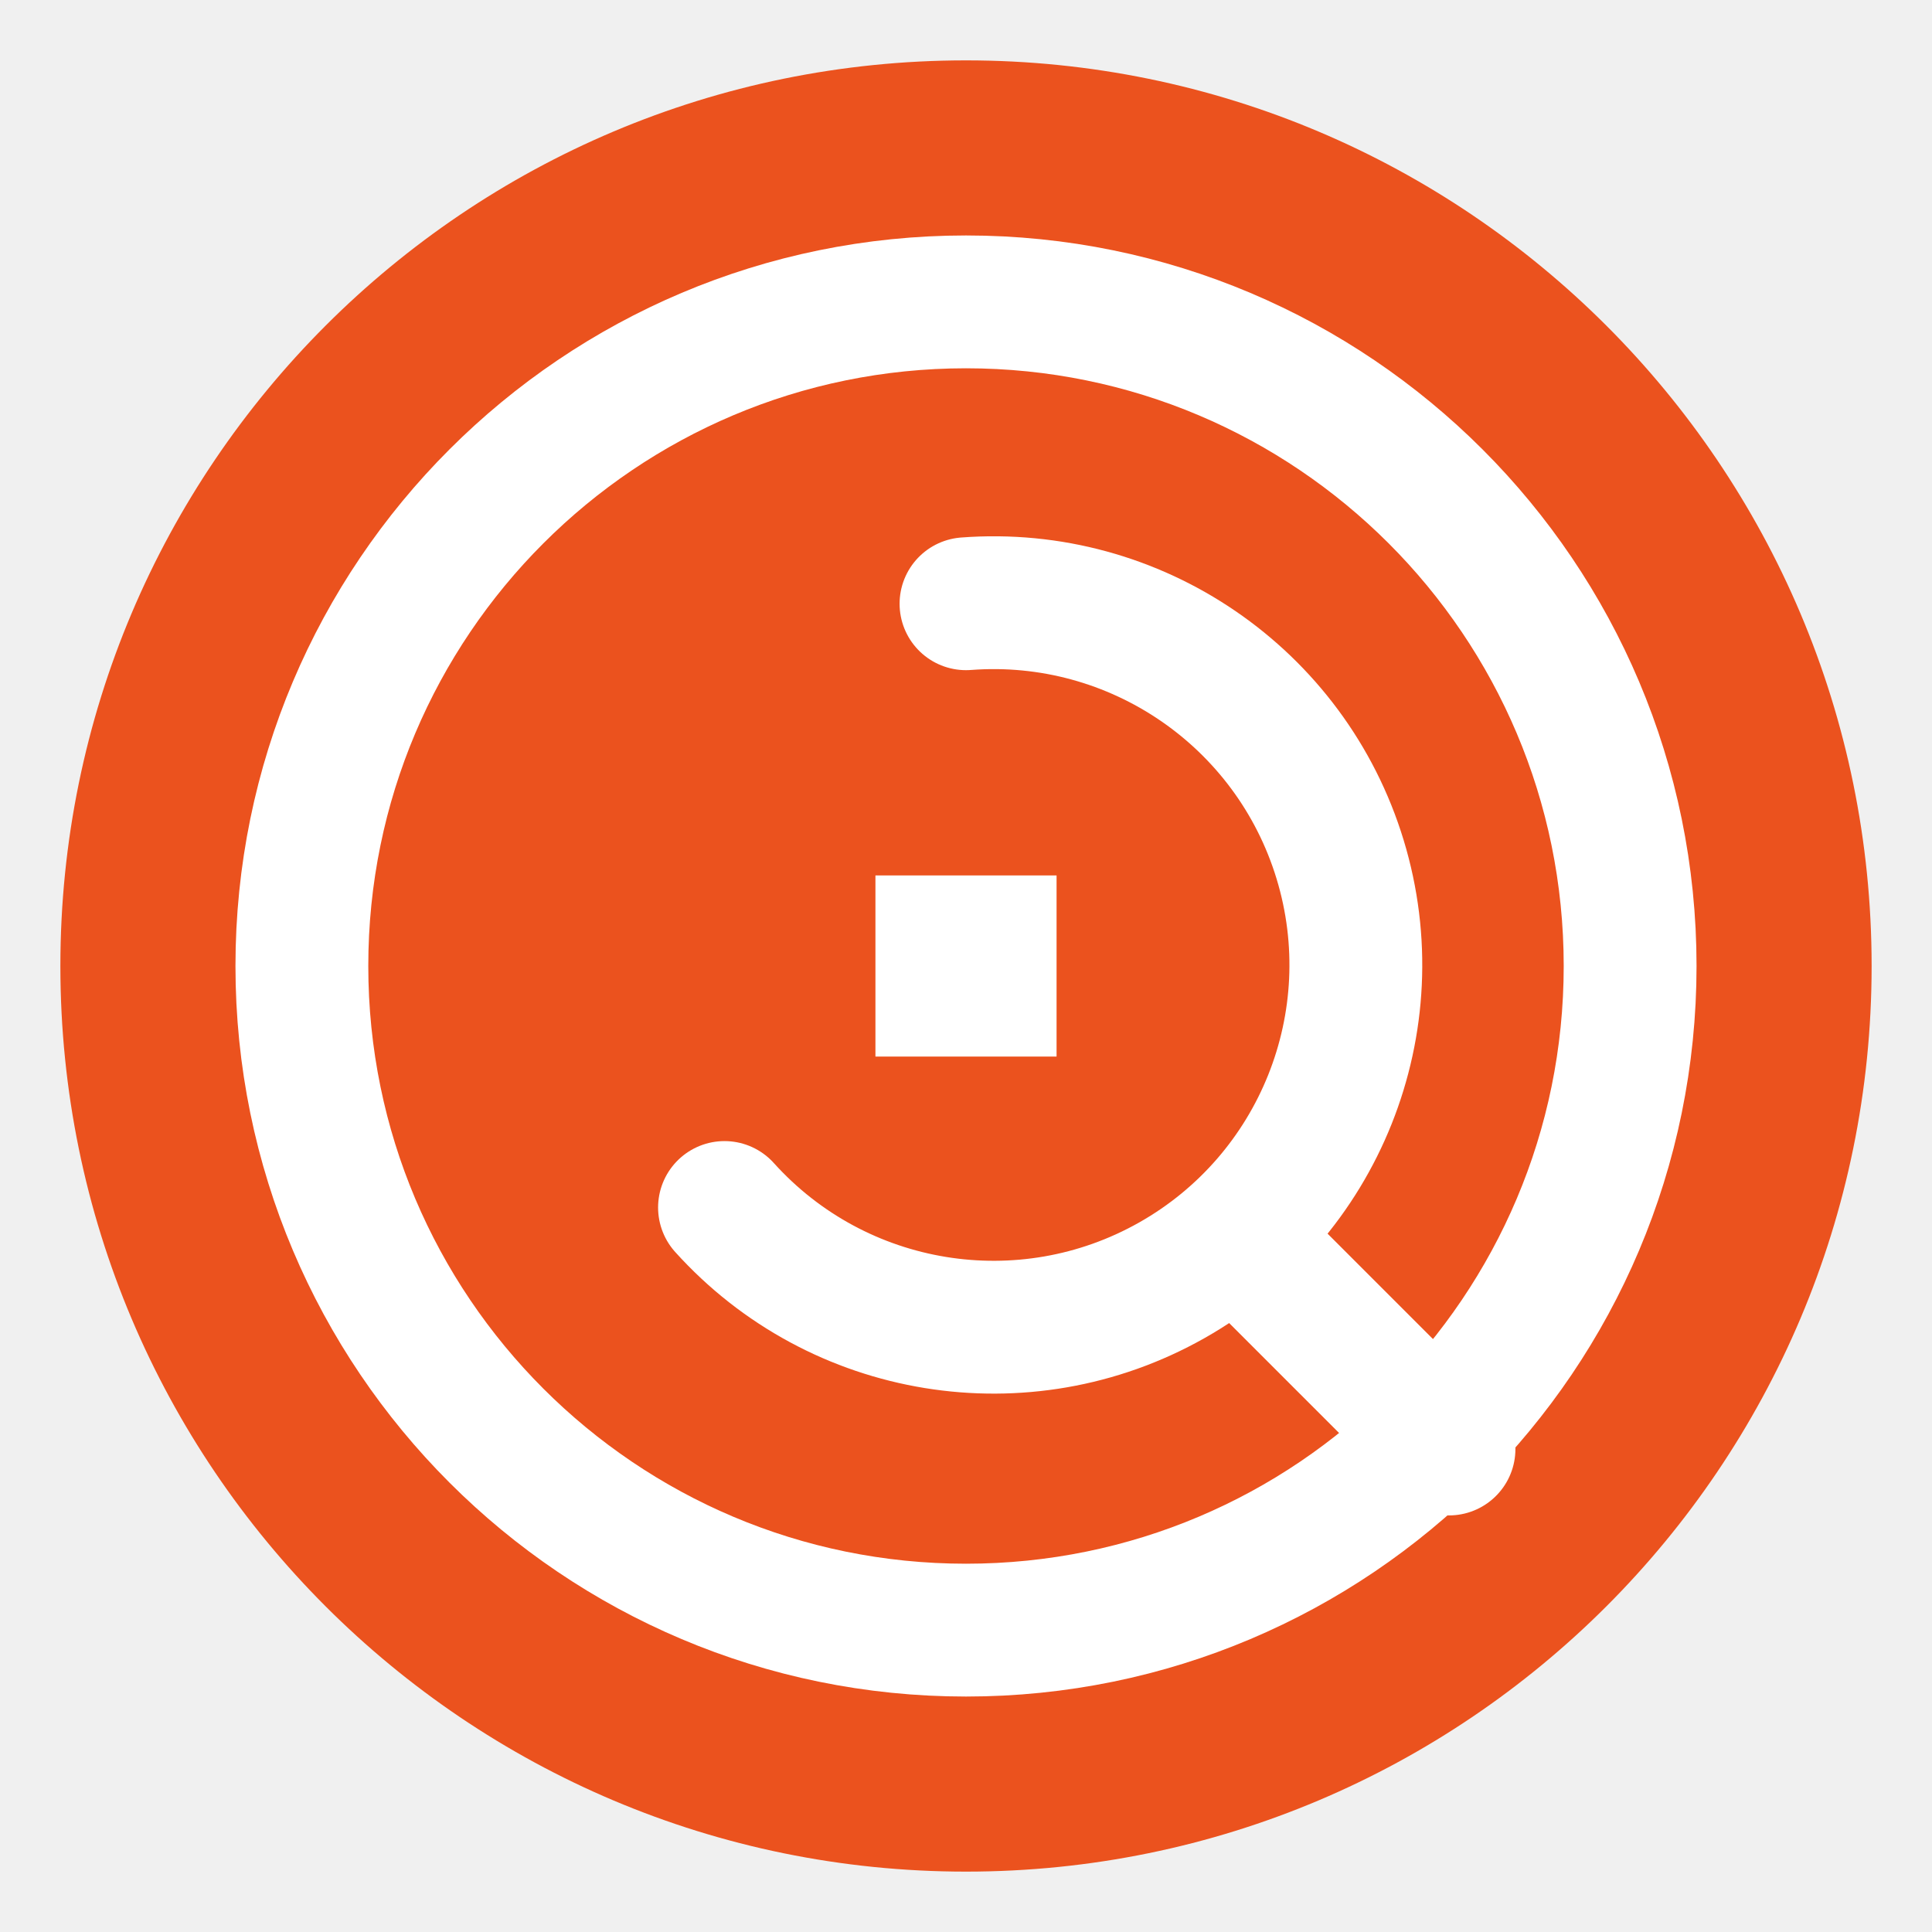
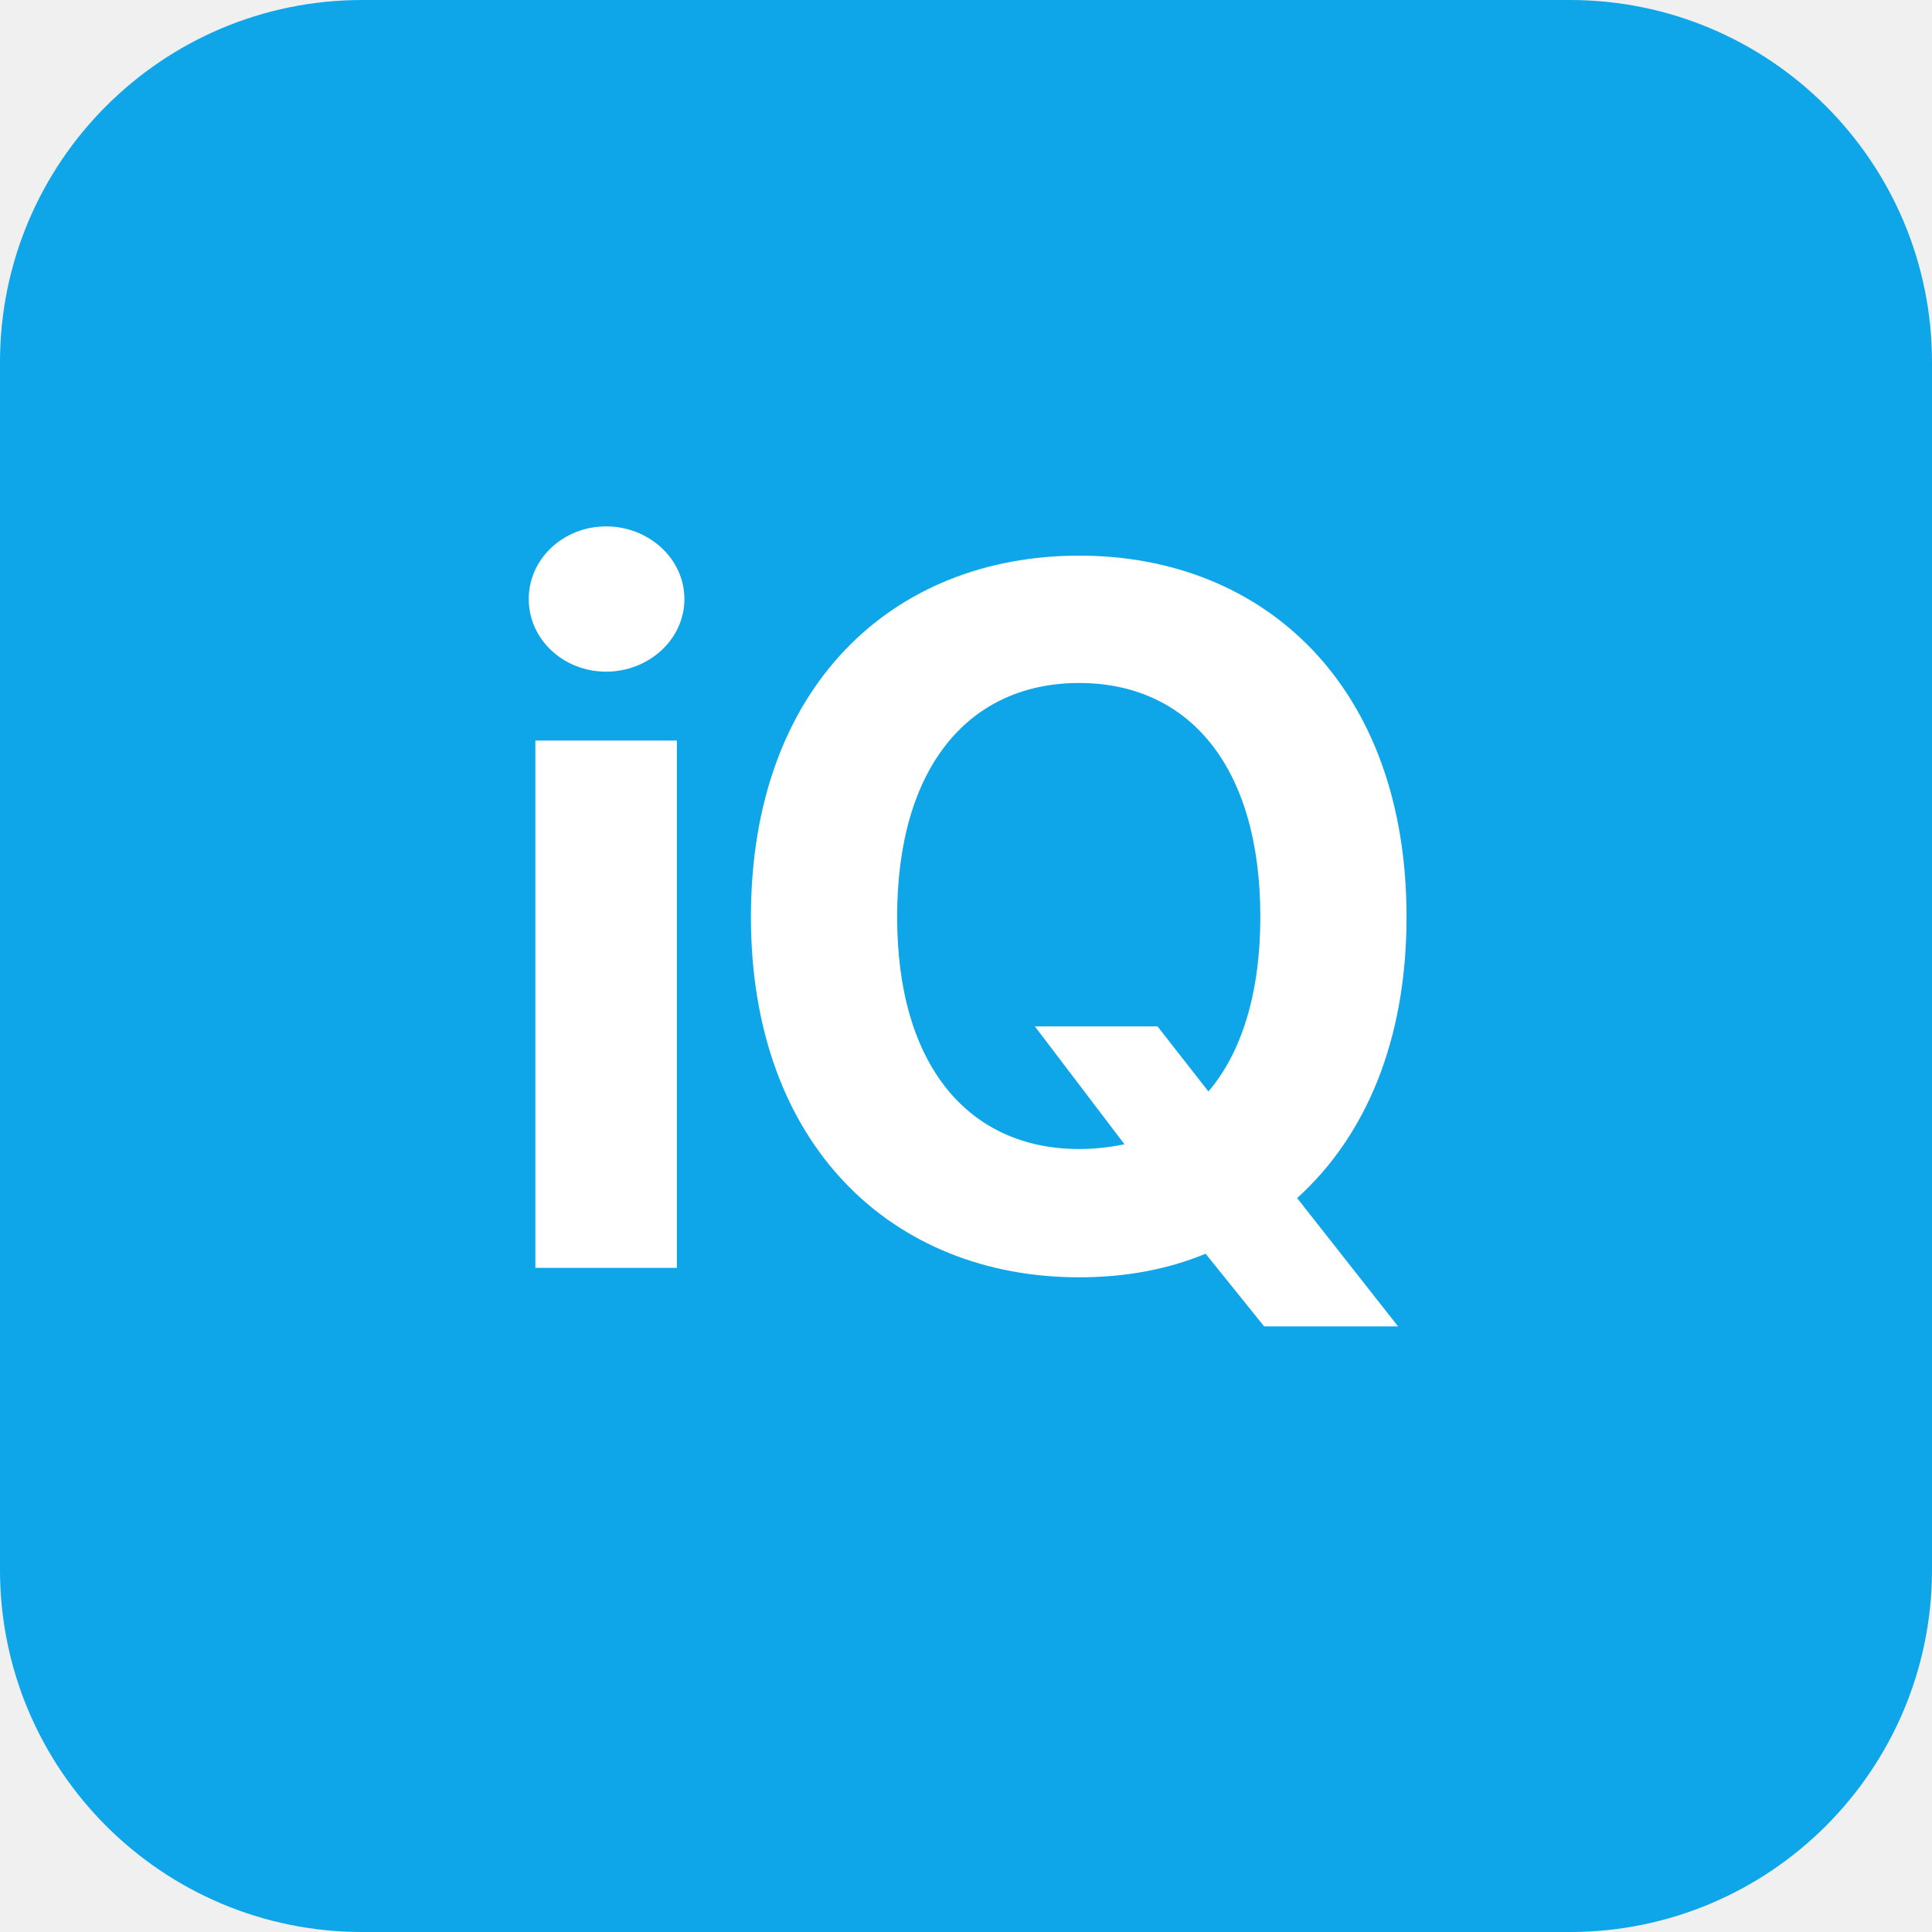
- <svg xmlns="http://www.w3.org/2000/svg" width="512" height="512" viewBox="0 0 32 32">
-   <circle cx="16" cy="16" r="15" fill="#EB521E" />
-   <circle cx="16" cy="16" r="11" fill="none" stroke="white" stroke-width="2.2" />
-   <path d="M16 10 a6 6 0 1 1 -4 10 M21 21 L24 24" fill="none" stroke="white" stroke-width="2.2" stroke-linecap="round" />
-   <rect x="14.5" y="14.5" width="3" height="3" fill="white" />
+ <svg xmlns="http://www.w3.org/2000/svg" width="32" height="32" viewBox="0 0 32 32">
+   <rect x="0" y="0" width="32" height="32" rx="6" fill="#0EA5E9" />
+   <text x="16" y="21" text-anchor="middle" font-family="Inter, -apple-system, BlinkMacSystemFont, 'Segoe UI', Roboto, sans-serif" font-size="16" font-weight="700" fill="white" letter-spacing="-0.5px">iQ</text>
</svg>
